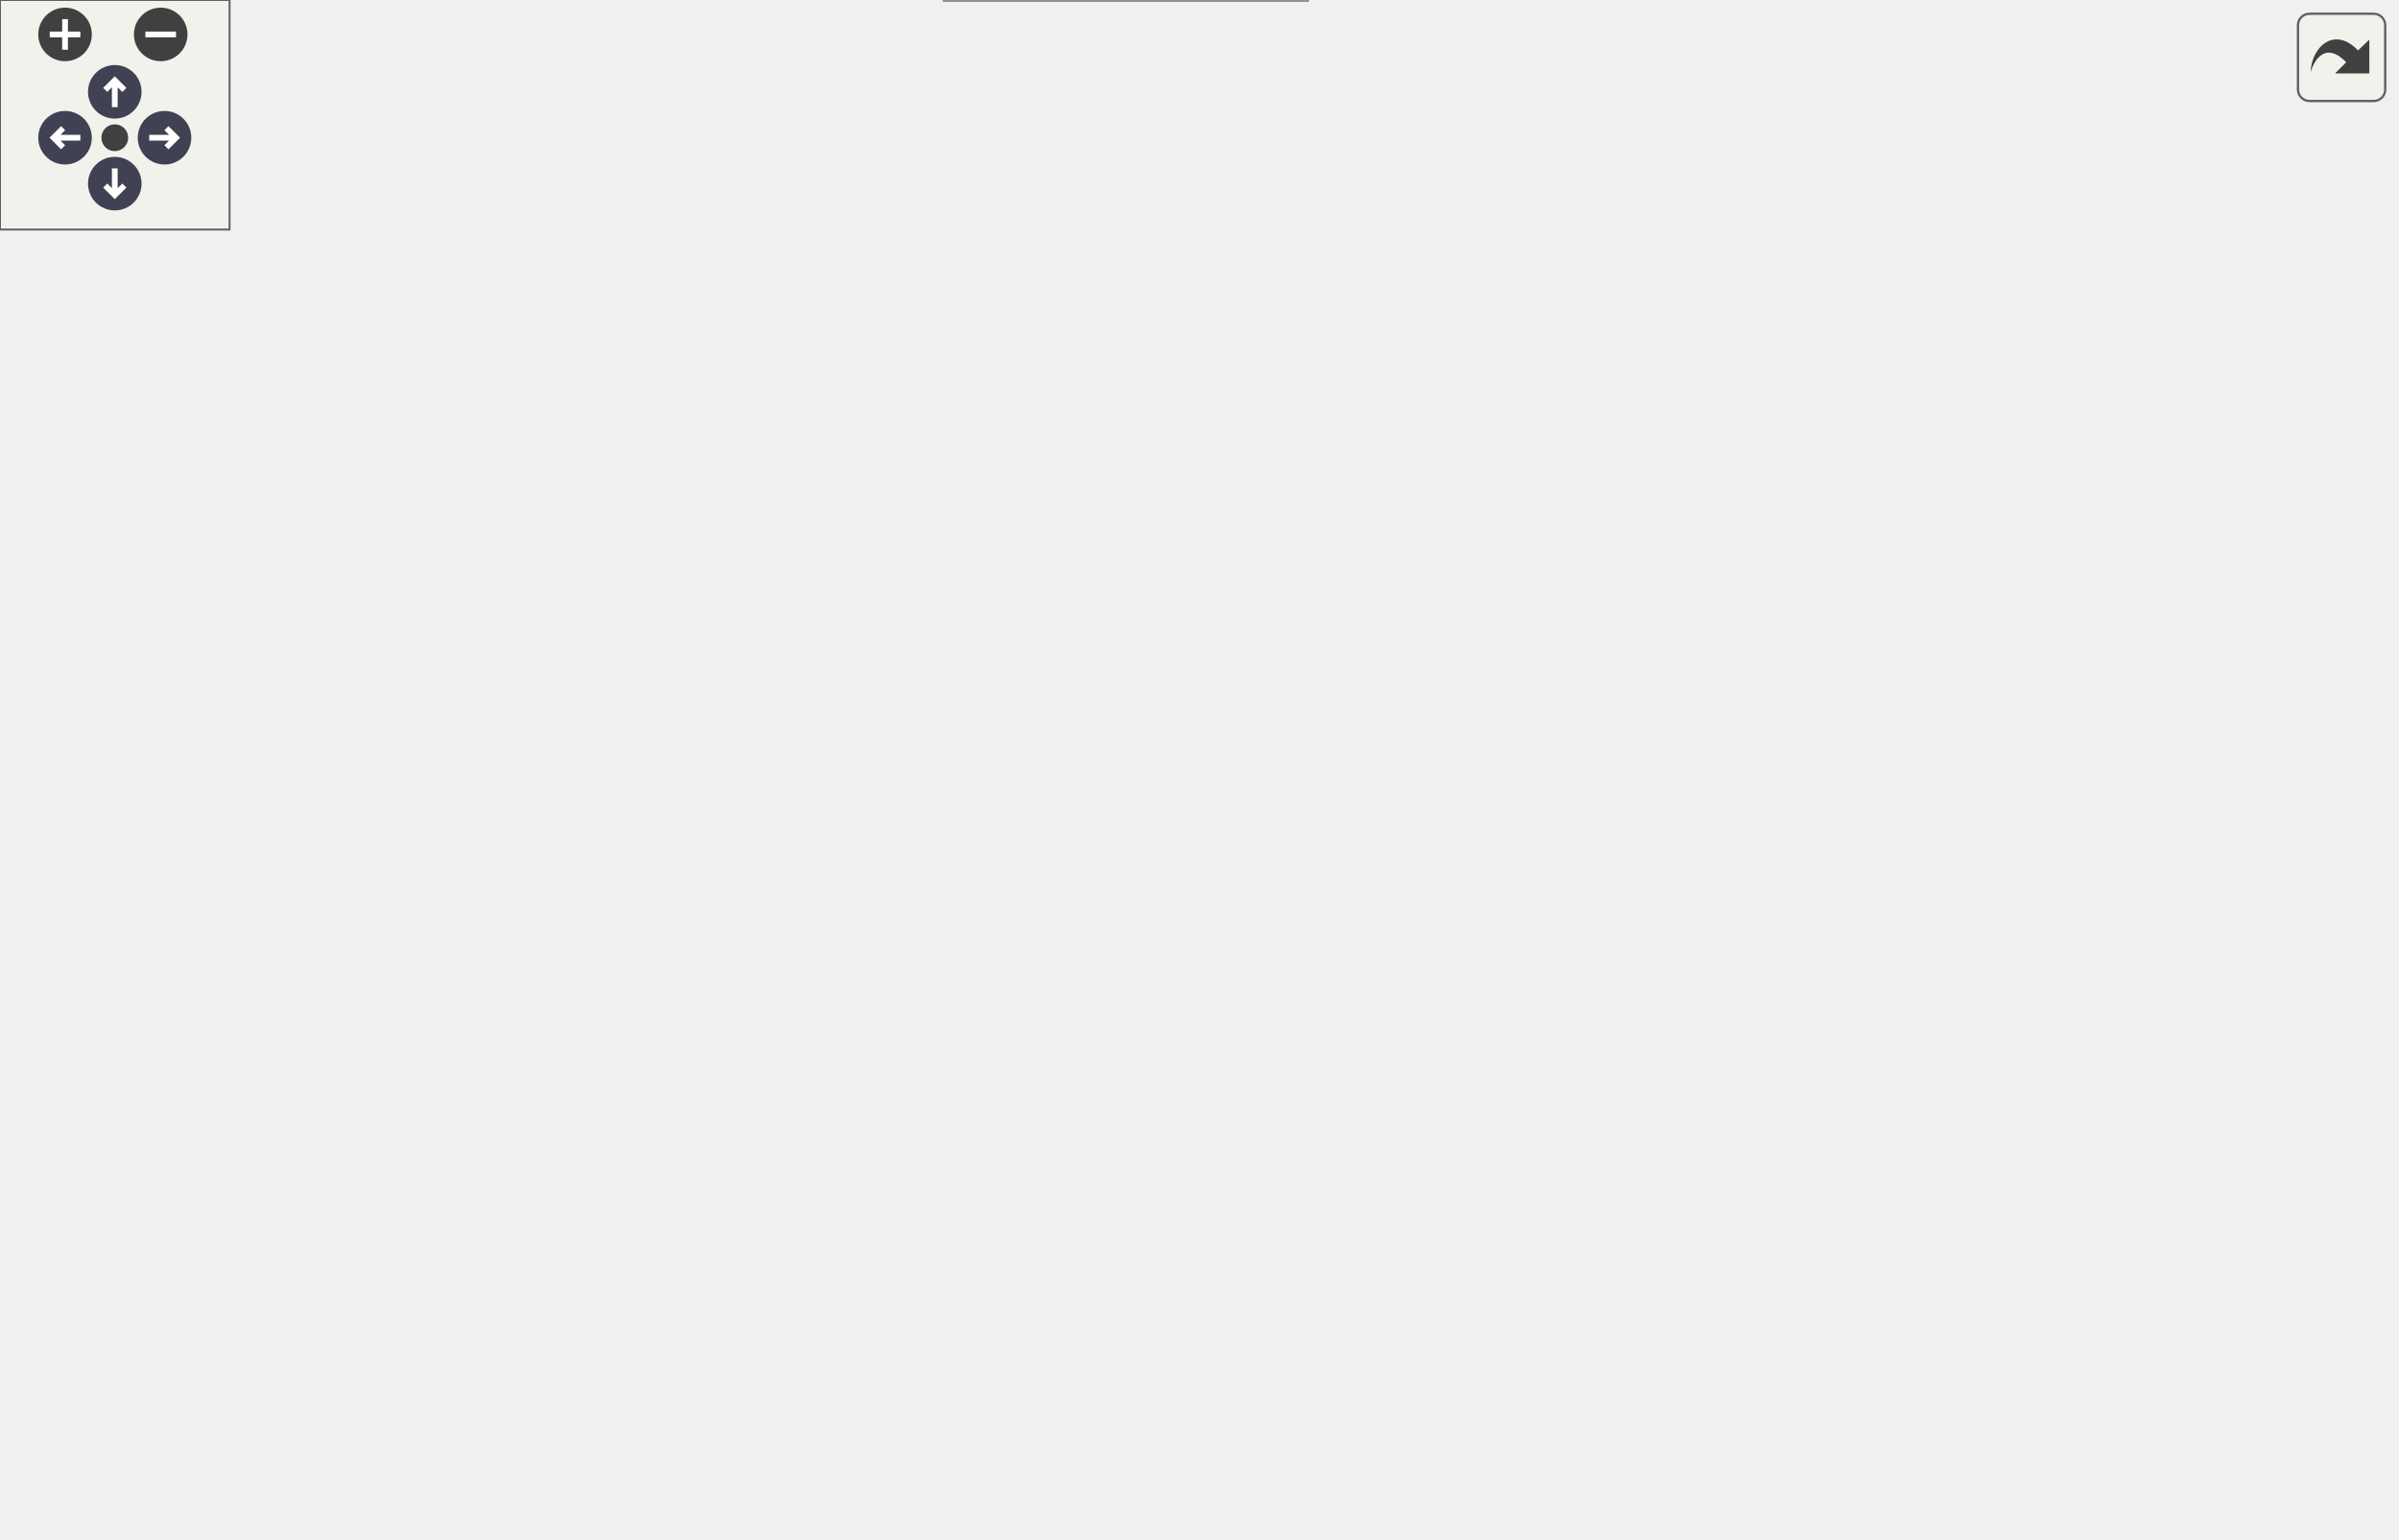
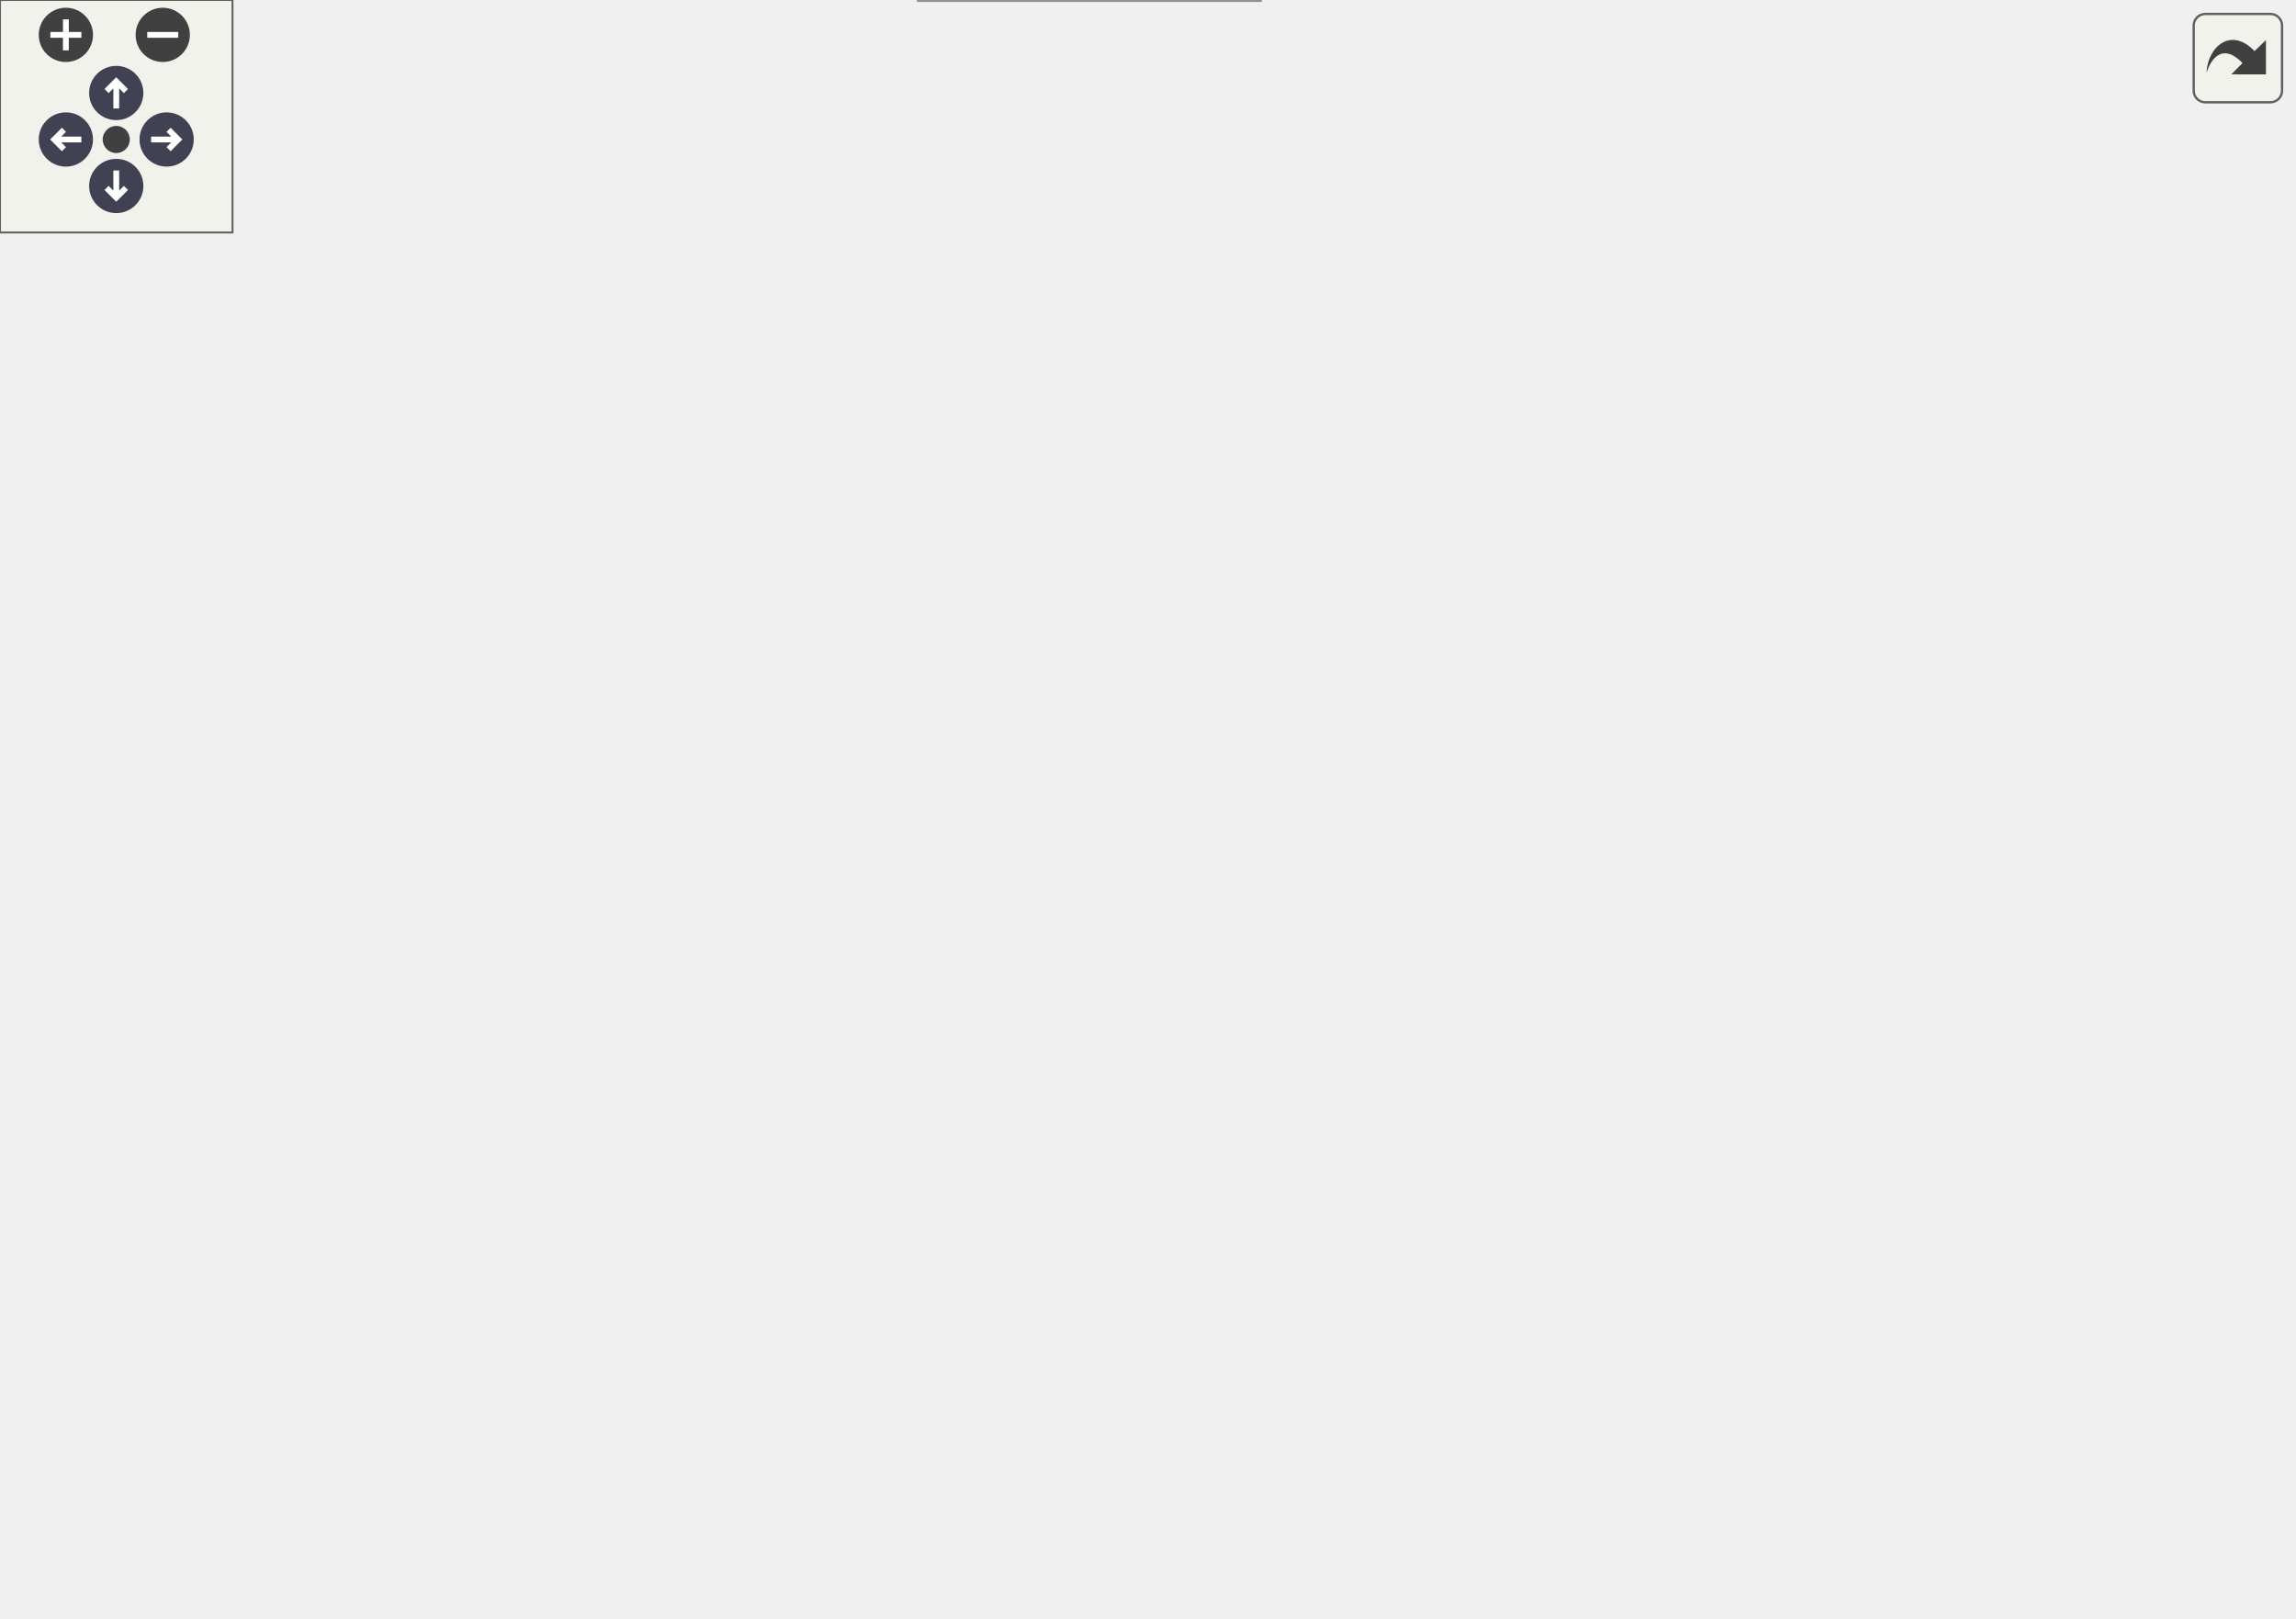
<svg xmlns="http://www.w3.org/2000/svg" xmlns:xlink="http://www.w3.org/1999/xlink" id="main" version="1.1" xml:space="preserve">
  <style type="text/css">
.node, .edge {opacity: 0.7;}
.node.selected, .edge.selected {opacity: 1;}
.edge:hover path { stroke: red; }
.edge:hover polygon { stroke: red; fill: red; }
</style>
  <defs>
    <circle id="rim" cx="0" cy="0" r="7" />
    <circle id="rim2" cx="0" cy="0" r="3.5" />
    <g id="zoomPlus">
      <use xlink:href="#rim" fill="#404040">
        <set attributeName="fill" to="#808080" begin="zoomplus.mouseover" end="zoomplus.mouseout" />
      </use>
      <path d="M-4,0h8M0,-4v8" fill="none" stroke="white" stroke-width="1.5" pointer-events="none" />
    </g>
    <g id="zoomMin">
      <use xlink:href="#rim" fill="#404040">
        <set attributeName="fill" to="#808080" begin="zoomminus.mouseover" end="zoomminus.mouseout" />
      </use>
      <path d="M-4,0h8" fill="none" stroke="white" stroke-width="1.5" pointer-events="none" />
    </g>
    <g id="arrowUp" transform="translate(30 24)">
      <use xlink:href="#rim" />
      <path pointer-events="none" fill="none" stroke="white" stroke-width="1.5" d="M0,-3.0v7 M-2.5,-0.5L0,-3.0L2.5,-0.5" />
    </g>
    <g id="arrowRight" transform="rotate(90) translate(36 -43)">
      <use xlink:href="#rim" />
      <path pointer-events="none" fill="none" stroke="white" stroke-width="1.5" d="M0,-3.0v7 M-2.5,-0.5L0,-3.0L2.5,-0.5" />
    </g>
    <g id="arrowDown" transform="rotate(180) translate(-30 -48)">
      <use xlink:href="#rim" />
      <path pointer-events="none" fill="none" stroke="white" stroke-width="1.5" d="M0,-3.0v7 M-2.5,-0.5L0,-3.0L2.5,-0.5" />
    </g>
    <g id="arrowLeft" transform="rotate(270) translate(-36 17)">
      <use xlink:href="#rim" />
      <path pointer-events="none" fill="none" stroke="white" stroke-width="1.5" d="M0,-3.0v7 M-2.5,-0.5L0,-3.0L2.5,-0.5" />
    </g>
    <g id="resetDef">
      <use xlink:href="#rim2" fill="#404040">
        <set attributeName="fill" to="#808080" begin="reset.mouseover" end="reset.mouseout" />
      </use>
    </g>
  </defs>
  <svg id="graph" class="graph">
    <g id="viewport">
      <g id="Node000001" class="node">
        <g id="a_Node000001">
          <a xlink:title="Text of maxlen length rotated, overflow goes on line below.">
-             <polygon fill="#999999" stroke="#666666" points="85.75,-104.62 0,-104.62 0,-86.88 85.75,-86.88 85.75,-104.62" />
-             <text text-anchor="middle" x="42.88" y="-93.03" font-family="SourceSans" font-size="8.00">svg::text_line_n_r</text>
+             <polygon fill="#999999" stroke="#666666" points="82,-114 0,-114 0,-94 82,-94 82,-114" />
+             <text text-anchor="middle" x="41" y="-102.4" font-family="SourceSans" font-size="8.00">svg::text_line_n_r</text>
          </a>
        </g>
      </g>
      <g id="Node000002" class="node">
        <g id="a_Node000002">
          <a xlink:href="namespacesvg.html#a4399801aa964203bcab6e6ab2e7b4200" target="_top" xlink:title="Text at size, with a transformation=rotation.">
-             <polygon fill="white" stroke="#666666" points="205.25,-104.62 121.75,-104.62 121.75,-86.88 205.25,-86.88 205.25,-104.62" />
-             <text text-anchor="middle" x="163.5" y="-93.03" font-family="SourceSans" font-size="8.00">svg::sized_text_r</text>
+             <polygon fill="white" stroke="#666666" points="196.25,-114 118,-114 118,-94 196.25,-94 196.25,-114" />
+             <text text-anchor="middle" x="157.12" y="-102.4" font-family="SourceSans" font-size="8.00">svg::sized_text_r</text>
          </a>
        </g>
      </g>
      <g id="edge1_Node000001_Node000002" class="edge">
        <g id="a_edge1_Node000001_Node000002">
          <a xlink:title=" ">
-             <path fill="none" stroke="#63b8ff" d="M86.03,-95.75C93.73,-95.75 101.84,-95.75 109.8,-95.75" />
-             <polygon fill="#63b8ff" stroke="#63b8ff" points="109.76,-99.25 119.76,-95.75 109.76,-92.25 109.76,-99.25" />
+             <path fill="none" stroke="#63b8ff" d="M82.24,-104C90.09,-104 98.41,-104 106.52,-104" />
+             <polygon fill="#63b8ff" stroke="#63b8ff" points="106.27,-107.5 116.27,-104 106.27,-100.5 106.27,-107.5" />
          </a>
        </g>
      </g>
      <g id="Node000003" class="node">
        <g id="a_Node000003">
          <a xlink:href="group__elements.html#aad29e1daf75bdcd69a39575a6807fa0f" target="_top" xlink:title="Either serialize immediately (as below), or create data structure that adds data to data_vec and then...">
-             <polygon fill="white" stroke="#666666" points="341.62,-242.5 246.88,-242.5 246.88,-215 341.62,-215 341.62,-242.5" />
-             <text text-anchor="start" x="254.88" y="-230.9" font-family="SourceSans" font-size="8.00">svg::text_element::</text>
-             <text text-anchor="middle" x="294.25" y="-221.15" font-family="SourceSans" font-size="8.00">add_data</text>
+             <polygon fill="white" stroke="#666666" points="325.12,-253 237.12,-253 237.12,-221 325.12,-221 325.12,-253" />
+             <text text-anchor="start" x="245.12" y="-241.4" font-family="SourceSans" font-size="8.00">svg::text_element::</text>
+             <text text-anchor="middle" x="281.12" y="-229.4" font-family="SourceSans" font-size="8.00">add_data</text>
          </a>
        </g>
      </g>
      <g id="edge2_Node000002_Node000003" class="edge">
        <g id="a_edge2_Node000002_Node000003">
          <a xlink:title=" ">
-             <path fill="none" stroke="#63b8ff" d="M173.35,-104.89C193.52,-125.72 243.35,-177.2 272.02,-206.82" />
-             <polygon fill="#63b8ff" stroke="#63b8ff" points="269.32,-209.06 278.79,-213.82 274.35,-204.2 269.32,-209.06" />
+             <path fill="none" stroke="#63b8ff" d="M167.7,-114.44C186.84,-135.3 230.3,-182.68 257.23,-212.04" />
+             <polygon fill="#63b8ff" stroke="#63b8ff" points="254.65,-214.41 263.99,-219.41 259.81,-209.67 254.65,-214.41" />
          </a>
        </g>
      </g>
      <g id="Node000010" class="node">
        <g id="a_Node000010">
          <a xlink:href="group__elements.html#ada0333b46b2547c6152f3f5811016a12" target="_top" xlink:title=" ">
-             <polygon fill="white" stroke="#666666" points="344.25,-155.5 244.25,-155.5 244.25,-128 344.25,-128 344.25,-155.5" />
-             <text text-anchor="start" x="252.25" y="-143.9" font-family="SourceSans" font-size="8.00">svg::element_base::</text>
-             <text text-anchor="middle" x="294.25" y="-134.15" font-family="SourceSans" font-size="8.00">add_element</text>
+             <polygon fill="white" stroke="#666666" points="326.62,-170 235.62,-170 235.62,-138 326.62,-138 326.62,-170" />
+             <text text-anchor="start" x="243.62" y="-158.4" font-family="SourceSans" font-size="8.00">svg::element_base::</text>
+             <text text-anchor="middle" x="281.12" y="-146.4" font-family="SourceSans" font-size="8.00">add_element</text>
          </a>
        </g>
      </g>
      <g id="edge11_Node000002_Node000010" class="edge">
        <g id="a_edge11_Node000002_Node000010">
          <a xlink:title=" ">
-             <path fill="none" stroke="#63b8ff" d="M190.55,-105.06C205.59,-110.43 225.02,-117.37 242.92,-123.77" />
-             <polygon fill="#63b8ff" stroke="#63b8ff" points="241.51,-126.98 252.11,-127.05 243.87,-120.39 241.51,-126.98" />
+             <path fill="none" stroke="#63b8ff" d="M183.7,-114.48C197.11,-119.98 214.02,-126.91 229.92,-133.42" />
+             <polygon fill="#63b8ff" stroke="#63b8ff" points="228.19,-136.5 238.77,-137.05 230.85,-130.02 228.19,-136.5" />
          </a>
        </g>
      </g>
      <g id="Node000012" class="node">
        <g id="a_Node000012">
          <a xlink:href="group__elements.html#ga13c46848317034d16c62a7d2061ba3d6" target="_top" xlink:title=" ">
-             <polygon fill="white" stroke="#666666" points="341.62,-109.5 246.88,-109.5 246.88,-82 341.62,-82 341.62,-109.5" />
-             <text text-anchor="start" x="254.88" y="-97.9" font-family="SourceSans" font-size="8.00">svg::text_element::</text>
-             <text text-anchor="middle" x="294.25" y="-88.15" font-family="SourceSans" font-size="8.00">finish_element</text>
+             <polygon fill="white" stroke="#666666" points="325.12,-120 237.12,-120 237.12,-88 325.12,-88 325.12,-120" />
+             <text text-anchor="start" x="245.12" y="-108.4" font-family="SourceSans" font-size="8.00">svg::text_element::</text>
+             <text text-anchor="middle" x="281.12" y="-96.4" font-family="SourceSans" font-size="8.00">finish_element</text>
          </a>
        </g>
      </g>
      <g id="edge13_Node000002_Node000012" class="edge">
        <g id="a_edge13_Node000002_Node000012">
          <a xlink:title=" ">
-             <path fill="none" stroke="#63b8ff" d="M205.59,-95.75C215.11,-95.75 225.41,-95.75 235.49,-95.75" />
-             <polygon fill="#63b8ff" stroke="#63b8ff" points="235.22,-99.25 245.22,-95.75 235.22,-92.25 235.22,-99.25" />
+             <path fill="none" stroke="#63b8ff" d="M196.73,-104C205.86,-104 215.77,-104 225.46,-104" />
+             <polygon fill="#63b8ff" stroke="#63b8ff" points="225.17,-107.5 235.17,-104 225.17,-100.5 225.17,-107.5" />
          </a>
        </g>
      </g>
      <g id="Node000013" class="node">
        <g id="a_Node000013">
          <a xlink:href="structsvg_1_1transform.html#acf9836f4ba647f0dd2b53963a0f714d0" target="_top" xlink:title=" ">
-             <polygon fill="white" stroke="#666666" points="347.25,-63.62 241.25,-63.62 241.25,-45.88 347.25,-45.88 347.25,-63.62" />
-             <text text-anchor="middle" x="294.25" y="-52.02" font-family="SourceSans" font-size="8.00">svg::transform::rotate</text>
+             <polygon fill="white" stroke="#666666" points="330,-70 232.25,-70 232.25,-50 330,-50 330,-70" />
+             <text text-anchor="middle" x="281.12" y="-58.4" font-family="SourceSans" font-size="8.00">svg::transform::rotate</text>
          </a>
        </g>
      </g>
      <g id="edge14_Node000002_Node000013" class="edge">
        <g id="a_edge14_Node000002_Node000013">
          <a xlink:title=" ">
-             <path fill="none" stroke="#63b8ff" d="M193.72,-86.45C211.33,-80.84 234.01,-73.62 253.27,-67.48" />
-             <polygon fill="#63b8ff" stroke="#63b8ff" points="254.24,-70.85 262.71,-64.48 252.12,-64.18 254.24,-70.85" />
+             <path fill="none" stroke="#63b8ff" d="M187.04,-93.57C203.14,-87.76 223.42,-80.45 240.93,-74.13" />
+             <polygon fill="#63b8ff" stroke="#63b8ff" points="241.78,-77.55 250,-70.87 239.4,-70.97 241.78,-77.55" />
          </a>
        </g>
      </g>
      <g id="Node000014" class="node">
        <g id="a_Node000014">
          <a xlink:href="group__elements.html#ae45bec611a6ec17ea46aab6d680ae042" target="_top" xlink:title=" ">
-             <polygon fill="white" stroke="#666666" points="341.62,-27.5 246.88,-27.5 246.88,0 341.62,0 341.62,-27.5" />
-             <text text-anchor="start" x="254.88" y="-15.9" font-family="SourceSans" font-size="8.00">svg::text_element::</text>
-             <text text-anchor="middle" x="294.25" y="-6.15" font-family="SourceSans" font-size="8.00">start_element</text>
+             <polygon fill="white" stroke="#666666" points="325.12,-32 237.12,-32 237.12,0 325.12,0 325.12,-32" />
+             <text text-anchor="start" x="245.12" y="-20.4" font-family="SourceSans" font-size="8.00">svg::text_element::</text>
+             <text text-anchor="middle" x="281.12" y="-8.4" font-family="SourceSans" font-size="8.00">start_element</text>
          </a>
        </g>
      </g>
      <g id="edge15_Node000002_Node000014" class="edge">
        <g id="a_edge15_Node000002_Node000014">
          <a xlink:title=" ">
-             <path fill="none" stroke="#63b8ff" d="M174.85,-86.49C189.08,-74.08 215.82,-51.85 241.25,-36.75 243.39,-35.48 245.61,-34.24 247.87,-33.03" />
-             <polygon fill="#63b8ff" stroke="#63b8ff" points="249.26,-36.25 256.64,-28.65 246.13,-29.99 249.26,-36.25" />
+             <path fill="none" stroke="#63b8ff" d="M168.57,-93.8C182.39,-80.62 207.88,-57.42 232.25,-41 233.64,-40.07 235.06,-39.14 236.51,-38.23" />
+             <polygon fill="#63b8ff" stroke="#63b8ff" points="238.21,-41.29 245.05,-33.19 234.66,-35.26 238.21,-41.29" />
          </a>
        </g>
      </g>
      <g id="Node000004" class="node">
        <g id="a_Node000004">
          <a xlink:href="structsvg_1_1typography.html#adbc62f74f1fed3f7c77567250f084f83" target="_top" xlink:title=" ">
-             <polygon fill="white" stroke="#666666" points="490.38,-305.5 386.62,-305.5 386.62,-278 490.38,-278 490.38,-305.5" />
-             <text text-anchor="start" x="394.62" y="-293.9" font-family="SourceSans" font-size="8.00">svg::typography::add</text>
-             <text text-anchor="middle" x="438.5" y="-284.15" font-family="SourceSans" font-size="8.00">_attribute</text>
+             <polygon fill="white" stroke="#666666" points="464.5,-319 368.25,-319 368.25,-287 464.5,-287 464.5,-319" />
+             <text text-anchor="start" x="376.25" y="-307.4" font-family="SourceSans" font-size="8.00">svg::typography::add</text>
+             <text text-anchor="middle" x="416.38" y="-295.4" font-family="SourceSans" font-size="8.00">_attribute</text>
          </a>
        </g>
      </g>
      <g id="edge3_Node000003_Node000004" class="edge">
        <g id="a_edge3_Node000003_Node000004">
          <a xlink:title=" ">
-             <path fill="none" stroke="#63b8ff" d="M327.17,-242.89C347.31,-251.8 373.53,-263.42 395.36,-273.09" />
-             <polygon fill="#63b8ff" stroke="#63b8ff" points="393.74,-276.2 404.3,-277.05 396.57,-269.8 393.74,-276.2" />
+             <path fill="none" stroke="#63b8ff" d="M315.41,-253.48C332.63,-262.01 353.85,-272.53 372.31,-281.67" />
+             <polygon fill="#63b8ff" stroke="#63b8ff" points="370.65,-284.75 381.16,-286.05 373.75,-278.48 370.65,-284.75" />
          </a>
        </g>
      </g>
      <g id="Node000005" class="node">
        <g id="a_Node000005">
          <a xlink:href="namespacesvg.html#a48ac748e89e22789d1772326a98dd7b6" target="_top" xlink:title=" ">
-             <polygon fill="white" stroke="#666666" points="624.5,-341.62 531.25,-341.62 531.25,-323.88 624.5,-323.88 624.5,-341.62" />
-             <text text-anchor="middle" x="577.88" y="-330.02" font-family="SourceSans" font-size="8.00">svg::string_replace</text>
+             <polygon fill="white" stroke="#666666" points="590.75,-357 503.5,-357 503.5,-337 590.75,-337 590.75,-357" />
+             <text text-anchor="middle" x="547.12" y="-345.4" font-family="SourceSans" font-size="8.00">svg::string_replace</text>
          </a>
        </g>
      </g>
      <g id="edge9_Node000003_Node000005" class="edge">
        <g id="a_edge9_Node000003_Node000005">
          <a xlink:title=" ">
-             <path fill="none" stroke="#63b8ff" d="M304.69,-242.72C319.02,-262.65 348.35,-298.61 383.25,-314.75 425.92,-334.49 479.46,-338.08 519.42,-337.25" />
-             <polygon fill="#63b8ff" stroke="#63b8ff" points="519.44,-340.75 529.32,-336.93 519.21,-333.75 519.44,-340.75" />
+             <path fill="none" stroke="#63b8ff" d="M291.91,-253.5C305.54,-274.79 332.4,-311.12 366,-328 405.09,-347.64 454.88,-351.54 492.21,-351.02" />
+             <polygon fill="#63b8ff" stroke="#63b8ff" points="491.95,-354.53 501.85,-350.76 491.76,-347.53 491.95,-354.53" />
          </a>
        </g>
      </g>
      <g id="Node000006" class="node">
        <g id="a_Node000006">
          <a xlink:href="namespacesvg.html#a36b1c48ad4601b205790e3772ad0a7b6" target="_top" xlink:title=" ">
-             <polygon fill="white" stroke="#666666" points="613.62,-259.62 542.12,-259.62 542.12,-241.88 613.62,-241.88 613.62,-259.62" />
-             <text text-anchor="middle" x="577.88" y="-248.03" font-family="SourceSans" font-size="8.00">svg::to_string</text>
+             <polygon fill="white" stroke="#666666" points="580.62,-269 513.62,-269 513.62,-249 580.62,-249 580.62,-269" />
+             <text text-anchor="middle" x="547.12" y="-257.4" font-family="SourceSans" font-size="8.00">svg::to_string</text>
          </a>
        </g>
      </g>
      <g id="edge10_Node000003_Node000006" class="edge">
        <g id="a_edge10_Node000003_Node000006">
          <a xlink:title=" ">
-             <path fill="none" stroke="#63b8ff" d="M342.07,-232.41C394.42,-236.5 478.66,-243.08 530.73,-247.15" />
-             <polygon fill="#63b8ff" stroke="#63b8ff" points="530.22,-250.62 540.46,-247.91 530.76,-243.64 530.22,-250.62" />
+             <path fill="none" stroke="#63b8ff" d="M325.42,-240.61C374.18,-244.67 452.98,-251.24 502.05,-255.33" />
+             <polygon fill="#63b8ff" stroke="#63b8ff" points="501.48,-258.79 511.74,-256.13 502.06,-251.82 501.48,-258.79" />
          </a>
        </g>
      </g>
      <g id="Node000008" class="node">
        <g id="a_Node000008">
          <a xlink:href="group__elements.html#a1ed006cabdb9c531c2bd8e27ea9e0966" target="_top" xlink:title=" ">
-             <polygon fill="white" stroke="#666666" points="485.88,-221.5 391.12,-221.5 391.12,-194 485.88,-194 485.88,-221.5" />
-             <text text-anchor="start" x="399.12" y="-209.9" font-family="SourceSans" font-size="8.00">svg::text_element::</text>
-             <text text-anchor="middle" x="438.5" y="-200.15" font-family="SourceSans" font-size="8.00">add_text</text>
+             <polygon fill="white" stroke="#666666" points="460.38,-231 372.38,-231 372.38,-199 460.38,-199 460.38,-231" />
+             <text text-anchor="start" x="380.38" y="-219.4" font-family="SourceSans" font-size="8.00">svg::text_element::</text>
+             <text text-anchor="middle" x="416.38" y="-207.4" font-family="SourceSans" font-size="8.00">add_text</text>
          </a>
        </g>
      </g>
      <g id="edge7_Node000003_Node000008" class="edge">
        <g id="a_edge7_Node000003_Node000008">
          <a xlink:title=" ">
-             <path fill="none" stroke="#63b8ff" d="M341.83,-221.87C353.86,-220.1 366.97,-218.16 379.51,-216.31" />
-             <polygon fill="#63b8ff" stroke="#63b8ff" points="379.94,-219.79 389.32,-214.86 378.92,-212.86 379.94,-219.79" />
+             <path fill="none" stroke="#63b8ff" d="M325.39,-229.86C336.79,-227.97 349.24,-225.92 361.14,-223.95" />
+             <polygon fill="#63b8ff" stroke="#63b8ff" points="361.54,-227.44 370.84,-222.35 360.4,-220.53 361.54,-227.44" />
          </a>
        </g>
      </g>
      <g id="Node000009" class="node">
        <g id="a_Node000009">
          <a xlink:href="group__elements.html#a53d72a7ff728ad1d4d027254530bcf3d" target="_top" xlink:title="Common transforms include rotate(180)">
-             <polygon fill="white" stroke="#666666" points="488.5,-175.5 388.5,-175.5 388.5,-148 488.5,-148 488.5,-175.5" />
-             <text text-anchor="start" x="396.5" y="-163.9" font-family="SourceSans" font-size="8.00">svg::element_base::</text>
-             <text text-anchor="middle" x="438.5" y="-154.15" font-family="SourceSans" font-size="8.00">add_transform</text>
+             <polygon fill="white" stroke="#666666" points="461.88,-181 370.88,-181 370.88,-149 461.88,-149 461.88,-181" />
+             <text text-anchor="start" x="378.88" y="-169.4" font-family="SourceSans" font-size="8.00">svg::element_base::</text>
+             <text text-anchor="middle" x="416.38" y="-157.4" font-family="SourceSans" font-size="8.00">add_transform</text>
          </a>
        </g>
      </g>
      <g id="edge8_Node000003_Node000009" class="edge">
        <g id="a_edge8_Node000003_Node000009">
          <a xlink:title=" ">
-             <path fill="none" stroke="#63b8ff" d="M322.39,-214.63C339.68,-205.77 362.62,-194.27 383.25,-184.75 386.35,-183.32 389.57,-181.87 392.82,-180.43" />
-             <polygon fill="#63b8ff" stroke="#63b8ff" points="394.05,-183.71 401.82,-176.51 391.26,-177.29 394.05,-183.71" />
+             <path fill="none" stroke="#63b8ff" d="M310.69,-220.6C326.83,-211.43 347.44,-199.89 366,-190 368.05,-188.91 370.16,-187.79 372.29,-186.68" />
+             <polygon fill="#63b8ff" stroke="#63b8ff" points="373.72,-189.88 381,-182.18 370.51,-183.66 373.72,-189.88" />
          </a>
        </g>
      </g>
      <g id="edge4_Node000004_Node000005" class="edge">
        <g id="a_edge4_Node000004_Node000005">
          <a xlink:title=" ">
-             <path fill="none" stroke="#63b8ff" d="M487.16,-305.97C502.75,-310.63 519.94,-315.76 535.06,-320.27" />
-             <polygon fill="#63b8ff" stroke="#63b8ff" points="533.63,-323.5 544.21,-323 535.63,-316.79 533.63,-323.5" />
+             <path fill="none" stroke="#63b8ff" d="M464.95,-319.26C478.03,-323.73 492.1,-328.54 504.79,-332.87" />
+             <polygon fill="#63b8ff" stroke="#63b8ff" points="503.5,-336.13 514.1,-336.05 505.77,-329.51 503.5,-336.13" />
          </a>
        </g>
      </g>
      <g id="edge5_Node000004_Node000006" class="edge">
        <g id="a_edge5_Node000004_Node000006">
          <a xlink:title=" ">
-             <path fill="none" stroke="#63b8ff" d="M487.16,-277.53C502.75,-272.87 519.94,-267.74 535.06,-263.23" />
-             <polygon fill="#63b8ff" stroke="#63b8ff" points="535.63,-266.71 544.21,-260.5 533.63,-260 535.63,-266.71" />
+             <path fill="none" stroke="#63b8ff" d="M464.95,-286.74C478.03,-282.27 492.1,-277.46 504.79,-273.13" />
+             <polygon fill="#63b8ff" stroke="#63b8ff" points="505.77,-276.49 514.1,-269.95 503.5,-269.87 505.77,-276.49" />
          </a>
        </g>
      </g>
      <g id="Node000007" class="node">
        <g id="a_Node000007">
          <a xlink:href="structsvg_1_1typography.html#a174c1ffb4e56214d71523ffe7e422561" target="_top" xlink:title=" ">
-             <polygon fill="white" stroke="#666666" points="626,-305.5 529.75,-305.5 529.75,-278 626,-278 626,-305.5" />
-             <text text-anchor="start" x="537.75" y="-293.9" font-family="SourceSans" font-size="8.00">svg::typography::to</text>
-             <text text-anchor="middle" x="577.88" y="-284.15" font-family="SourceSans" font-size="8.00">_string</text>
+             <polygon fill="white" stroke="#666666" points="591.5,-319 502.75,-319 502.75,-287 591.5,-287 591.5,-319" />
+             <text text-anchor="start" x="510.75" y="-307.4" font-family="SourceSans" font-size="8.00">svg::typography::to</text>
+             <text text-anchor="middle" x="547.12" y="-295.4" font-family="SourceSans" font-size="8.00">_string</text>
          </a>
        </g>
      </g>
      <g id="edge6_Node000004_Node000007" class="edge">
        <g id="a_edge6_Node000004_Node000007">
          <a xlink:title=" ">
-             <path fill="none" stroke="#63b8ff" d="M490.65,-291.75C499.56,-291.75 508.88,-291.75 517.97,-291.75" />
-             <polygon fill="#63b8ff" stroke="#63b8ff" points="517.8,-295.25 527.8,-291.75 517.8,-288.25 517.8,-295.25" />
+             <path fill="none" stroke="#63b8ff" d="M464.95,-303C473.52,-303 482.51,-303 491.27,-303" />
+             <polygon fill="#63b8ff" stroke="#63b8ff" points="491.06,-306.5 501.06,-303 491.06,-299.5 491.06,-306.5" />
          </a>
        </g>
      </g>
      <g id="Node000011" class="node">
        <g id="a_Node000011">
          <a xlink:href="group__elements.html#ad893ef9c13a15464c96d8a85c08af30f" target="_top" xlink:title=" ">
-             <polygon fill="white" stroke="#666666" points="493.75,-129.62 383.25,-129.62 383.25,-111.88 493.75,-111.88 493.75,-129.62" />
-             <text text-anchor="middle" x="438.5" y="-118.03" font-family="SourceSans" font-size="8.00">svg::element_base::str</text>
+             <polygon fill="white" stroke="#666666" points="466.75,-131 366,-131 366,-111 466.75,-111 466.75,-131" />
+             <text text-anchor="middle" x="416.38" y="-119.4" font-family="SourceSans" font-size="8.00">svg::element_base::str</text>
          </a>
        </g>
      </g>
      <g id="edge12_Node000010_Node000011" class="edge">
        <g id="a_edge12_Node000010_Node000011">
          <a xlink:title=" ">
-             <path fill="none" stroke="#63b8ff" d="M344.6,-134.46C353.29,-133.18 362.46,-131.83 371.52,-130.49" />
-             <polygon fill="#63b8ff" stroke="#63b8ff" points="372.01,-133.96 381.39,-129.03 370.98,-127.03 372.01,-133.96" />
+             <path fill="none" stroke="#63b8ff" d="M326.87,-142.92C338.21,-140.11 350.51,-137.06 362.22,-134.16" />
+             <polygon fill="#63b8ff" stroke="#63b8ff" points="362.9,-137.6 371.76,-131.8 361.21,-130.81 362.9,-137.6" />
          </a>
        </g>
      </g>
    </g>
  </svg>
  <g id="navigator" transform="translate(0 0)" fill="#404254">
    <rect fill="#f2f5e9" fill-opacity="0.5" stroke="#606060" stroke-width=".5" x="0" y="0" width="60" height="60" />
    <use id="zoomplus" xlink:href="#zoomPlus" x="17" y="9" />
    <use id="zoomminus" xlink:href="#zoomMin" x="42" y="9" />
    <use id="reset" xlink:href="#resetDef" x="30" y="36" />
    <use id="arrowup" xlink:href="#arrowUp" x="0" y="0" />
    <use id="arrowright" xlink:href="#arrowRight" x="0" y="0" />
    <use id="arrowdown" xlink:href="#arrowDown" x="0" y="0" />
    <use id="arrowleft" xlink:href="#arrowLeft" x="0" y="0" />
  </g>
  <svg viewBox="0 0 15 15" width="100%" height="30px" preserveAspectRatio="xMaxYMin meet">
    <g id="arrow_out" transform="scale(0.3 0.3)">
      <a xlink:href="namespacesvg_adc99c746fbbcae97797279e5b5f1ebfb_cgraph_org.svg" target="_base">
        <rect id="button" ry="5" rx="5" y="6" x="6" height="38" width="38" fill="#f2f5e9" fill-opacity="0.5" stroke="#606060" stroke-width="1.0" />
        <path id="arrow" d="M 11.5,31.437 C 11.94,20.098 22.043,11.323 32.159,21.979 L 37.069,17.246 C 37.069,17.246 37.088,32 37.088,32 L 22.16,31.978 C 22.16,31.978 26.998,27.14 26.998,27.14 C 18.529,18.264 13.292,25.23 11.5,31.437 z" style="fill:#404040;" />
      </a>
    </g>
  </svg>
  <style type="text/css">

[data-mouse-over-selected='false'] { opacity: 0.7; }
[data-mouse-over-selected='true']  { opacity: 1.0; }

</style>
</svg>
